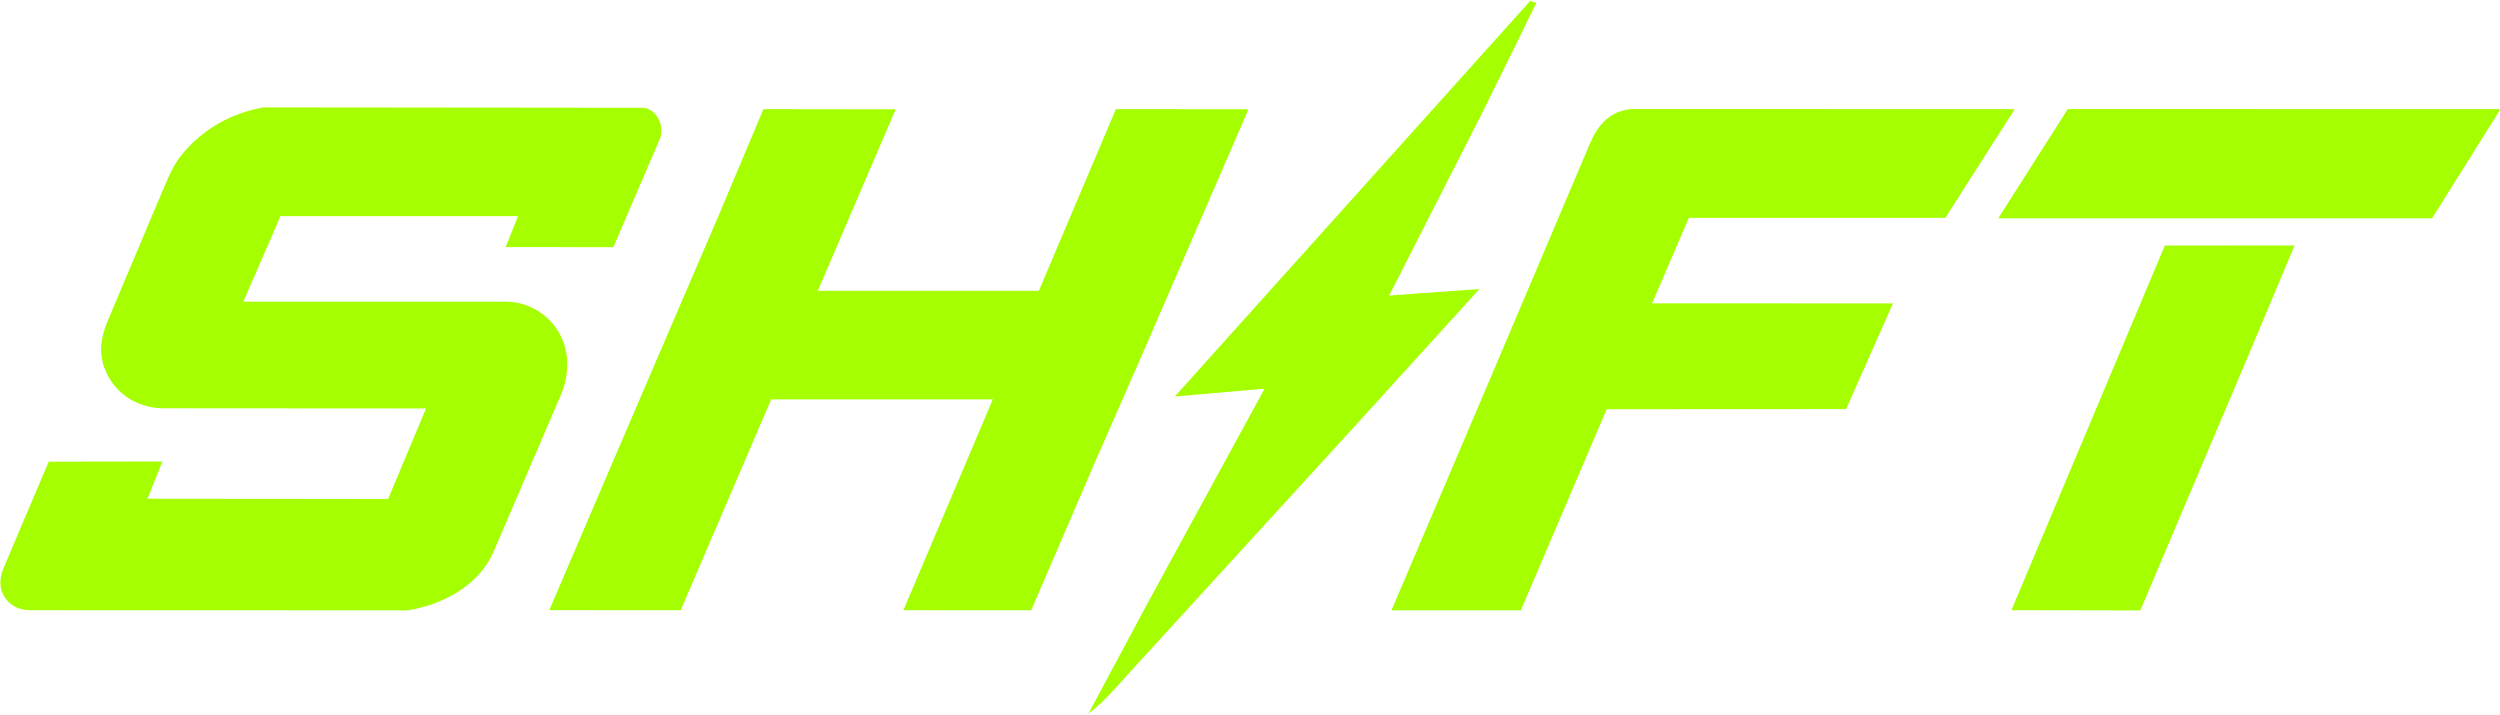
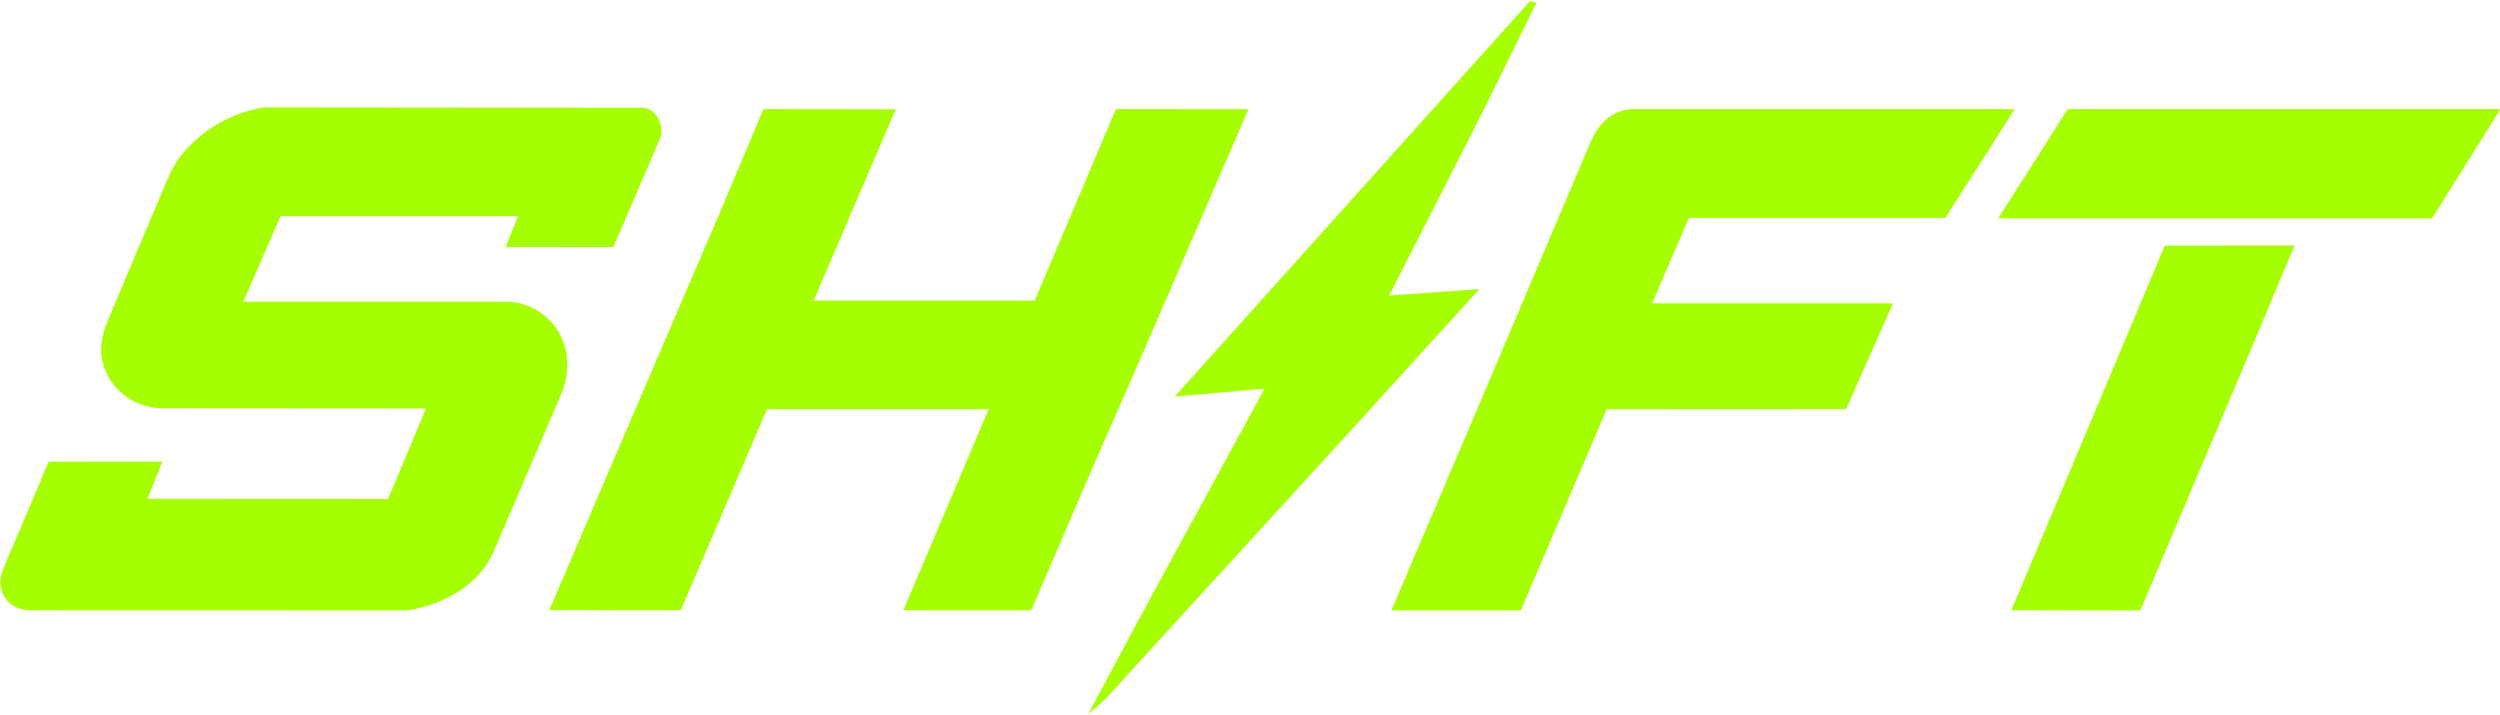
<svg xmlns="http://www.w3.org/2000/svg" viewBox="316 319 1543 441" width="1543" height="441" role="img" aria-label="SHFT logo">
  <path fill="#A6FF00" d="M568.11,695.7l-233.27-.07c-7.06,0-12.55-2.87-15.79-7.8-3.83-5.83-3.47-12.05-.73-18.51l27.76-65.36,70.12-.12-9.17,22.99,148.51.15,23.4-55.88-163.22-.11c-16.12-.49-29.73-10.02-35.27-24.84-3.69-9.87-1.92-19.76,2.12-29.34l34.64-82.14c3.39-8.03,6.61-15.26,12.31-21.81,12.8-14.73,29.72-24.22,49.27-27.59l233.37.24c9.27,0,14.3,11.79,11.05,19.35l-28.64,66.66-66.47-.02,7.63-19.12h-146.6s-22.94,52.8-22.94,52.8h160.23c23.33-.68,41.24,18.53,39.6,41.39-.43,6.04-1.68,11.1-4.1,16.75l-41.12,95.84c-8.9,20.75-30.41,32.7-52.69,36.51Z" />
-   <polygon fill="#A6FF00" points="952.44 695.66 873.58 695.63 928.76 565.50 791.98 565.50 736.14 695.62 655.03 695.58 695.30 601.53 760.09 450.74 787.18 386.36 868.82 386.45 820.73 498.50 957.18 498.50 1004.74 386.34 1086.55 386.42 1022.58 534.10 990.84 606.50 952.44 695.66" />
+   <polygon fill="#A6FF00" points="952.44 695.66 873.58 695.63 926.22 571.50 789.41 571.50 736.14 695.62 655.03 695.58 695.30 601.53 760.09 450.74 787.18 386.36 868.82 386.45 818.16 504.50 954.63 504.50 1004.74 386.34 1086.55 386.42 1022.58 534.10 990.84 606.50 952.44 695.66" />
  <path fill="#A6FF00" d="M1455.39,571.48l-147.75.08-52.97,124.12h-79.85s60.71-142.45,60.71-142.45l61.82-145.73c4.8-11.3,12.01-19.69,25.09-21.19l237.06.05-42.84,67.09-158.3.02-22.69,52.74,148.66.05-28.92,65.22Z" />
  <polygon fill="#A6FF00" points="1817.05 453.76 1549.29 453.77 1592.25 386.31 1859.29 386.37 1817.05 453.76" />
  <polygon fill="#A6FF00" points="1705.17 534.87 1637 695.75 1557.46 695.6 1652.13 470.56 1732.22 470.48 1705.17 534.87" />
  <path fill="#A6FF00" d="M1152.03,582.18l-139.84,152.98c-7.85,8.58-14.07,16.46-24.45,24.37l36.43-67.99,72.33-132.66-55.43,4.86,219.46-244.27c1.14.67,2.56,1.04,3.77,1.2l-32.85,66.75-58.07,113.99,55.74-4.02-77.09,84.8Z" />
</svg>
